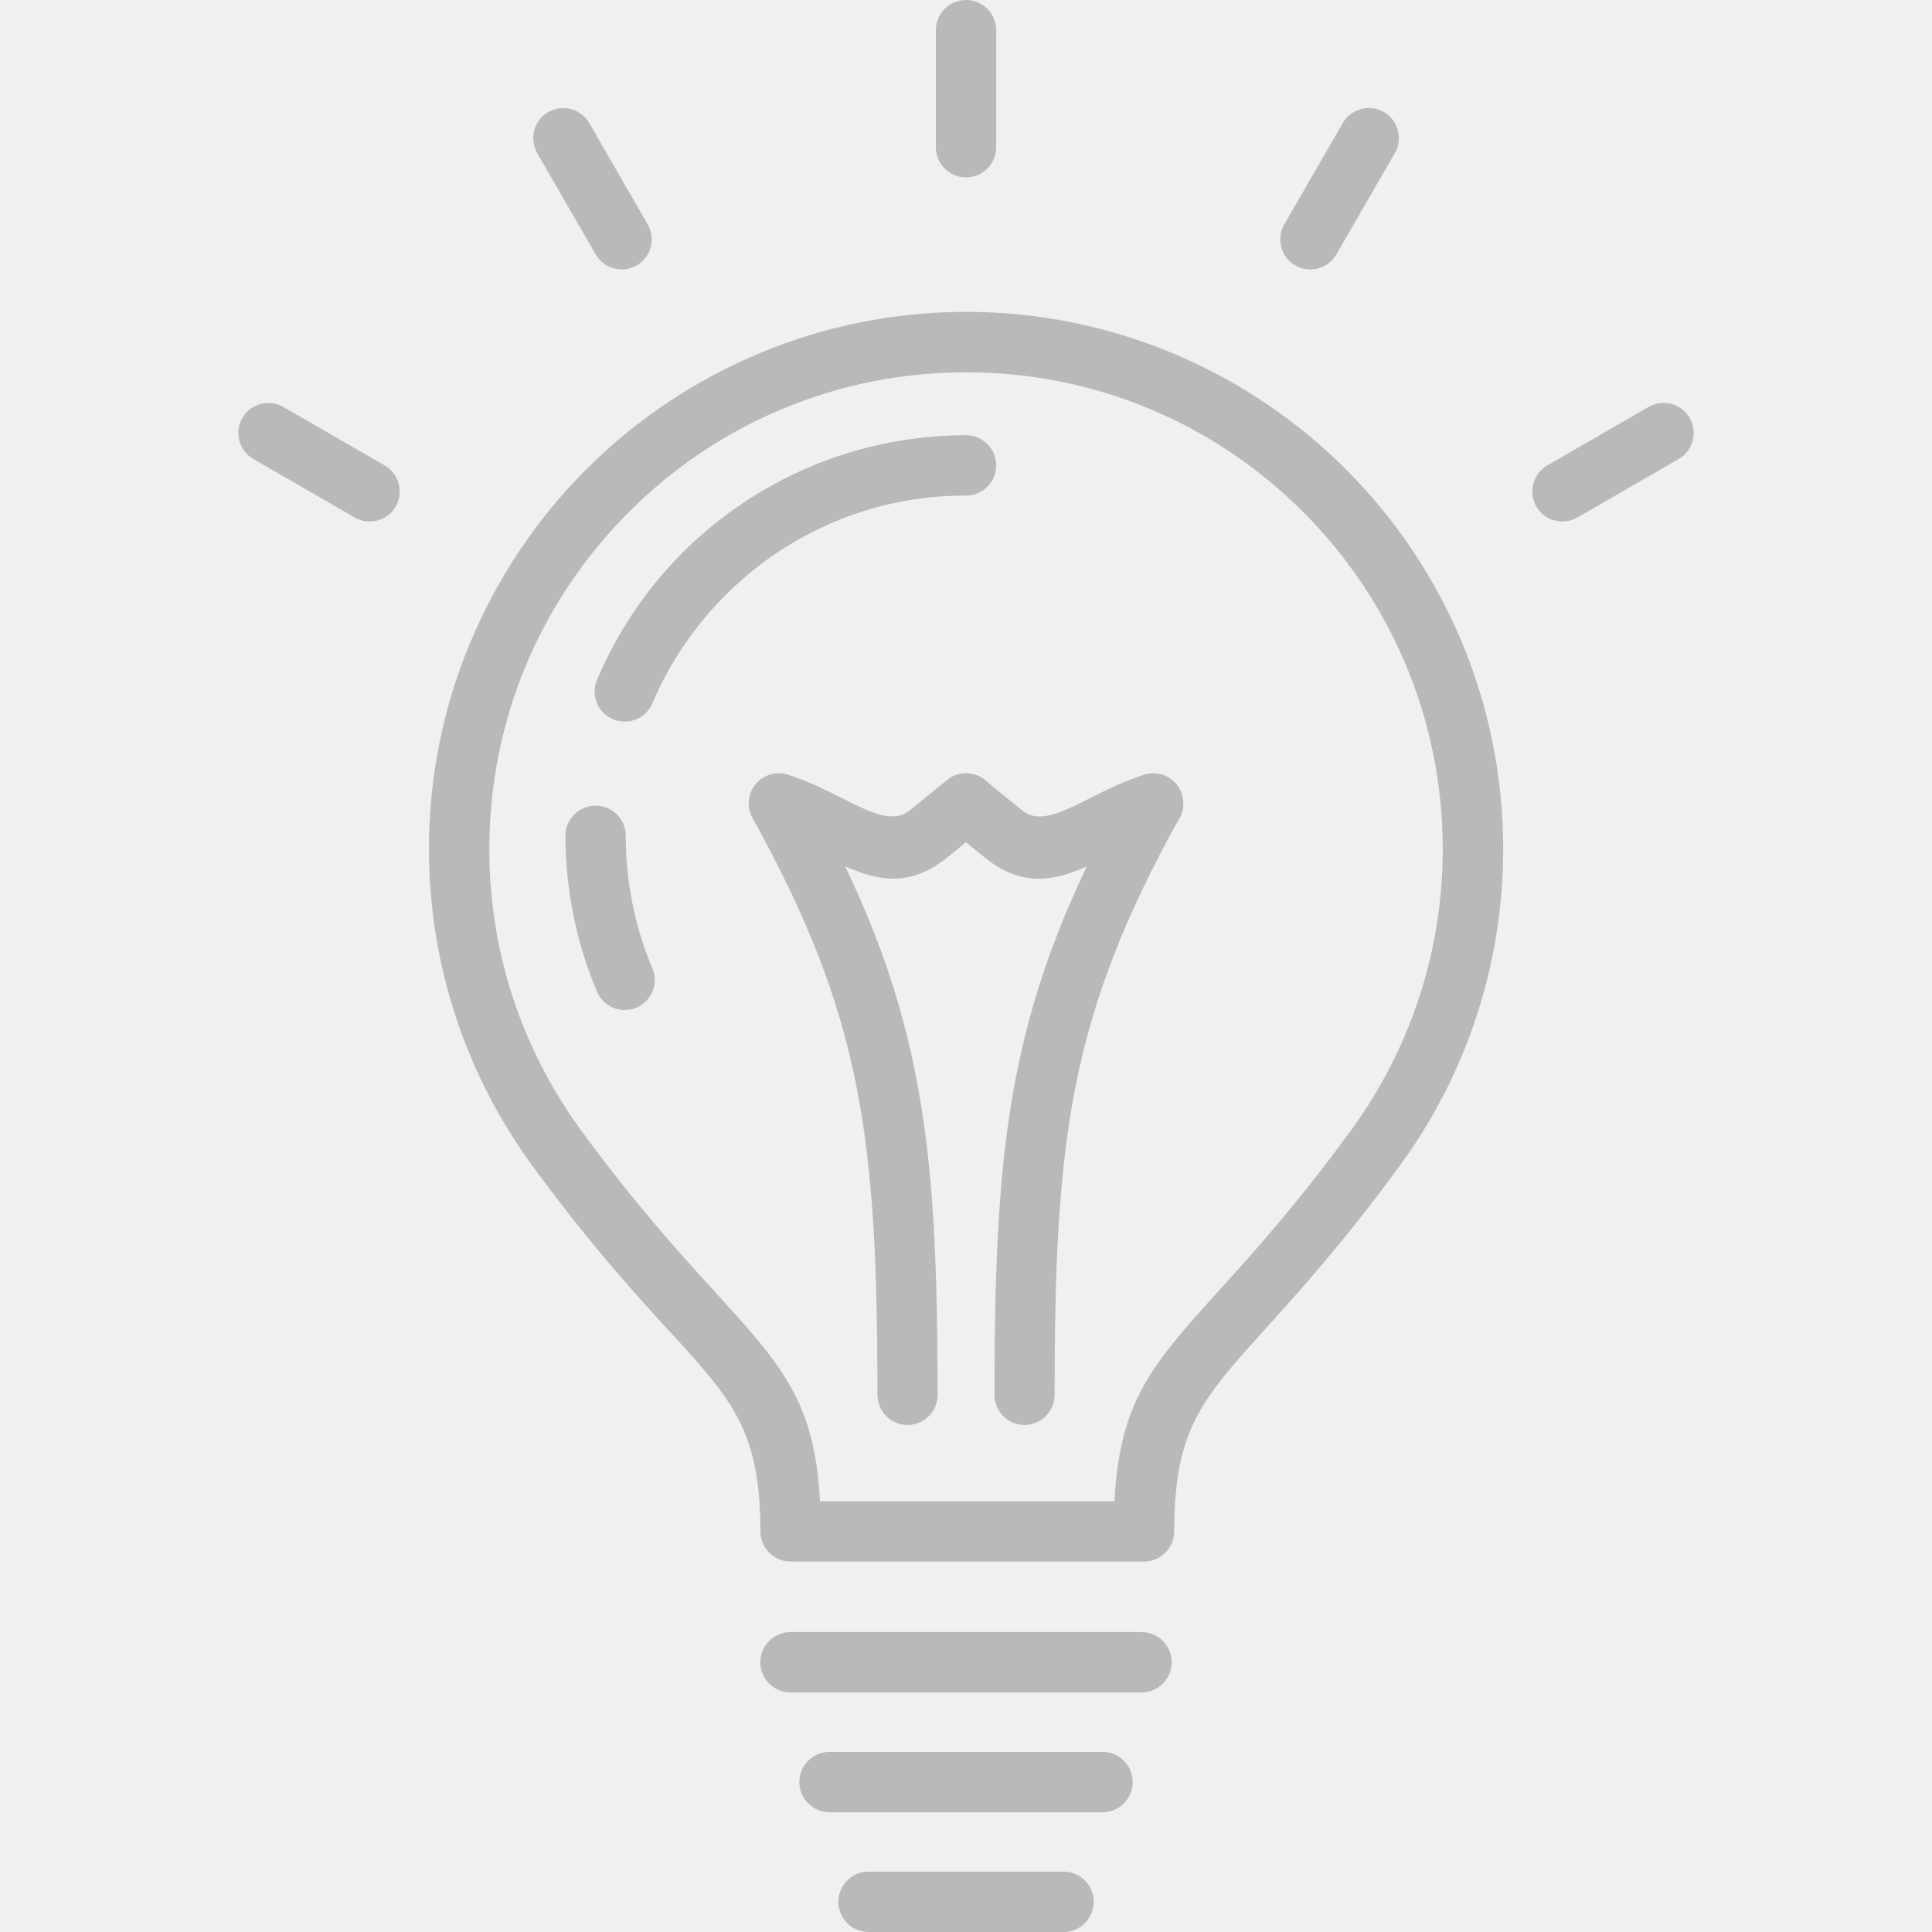
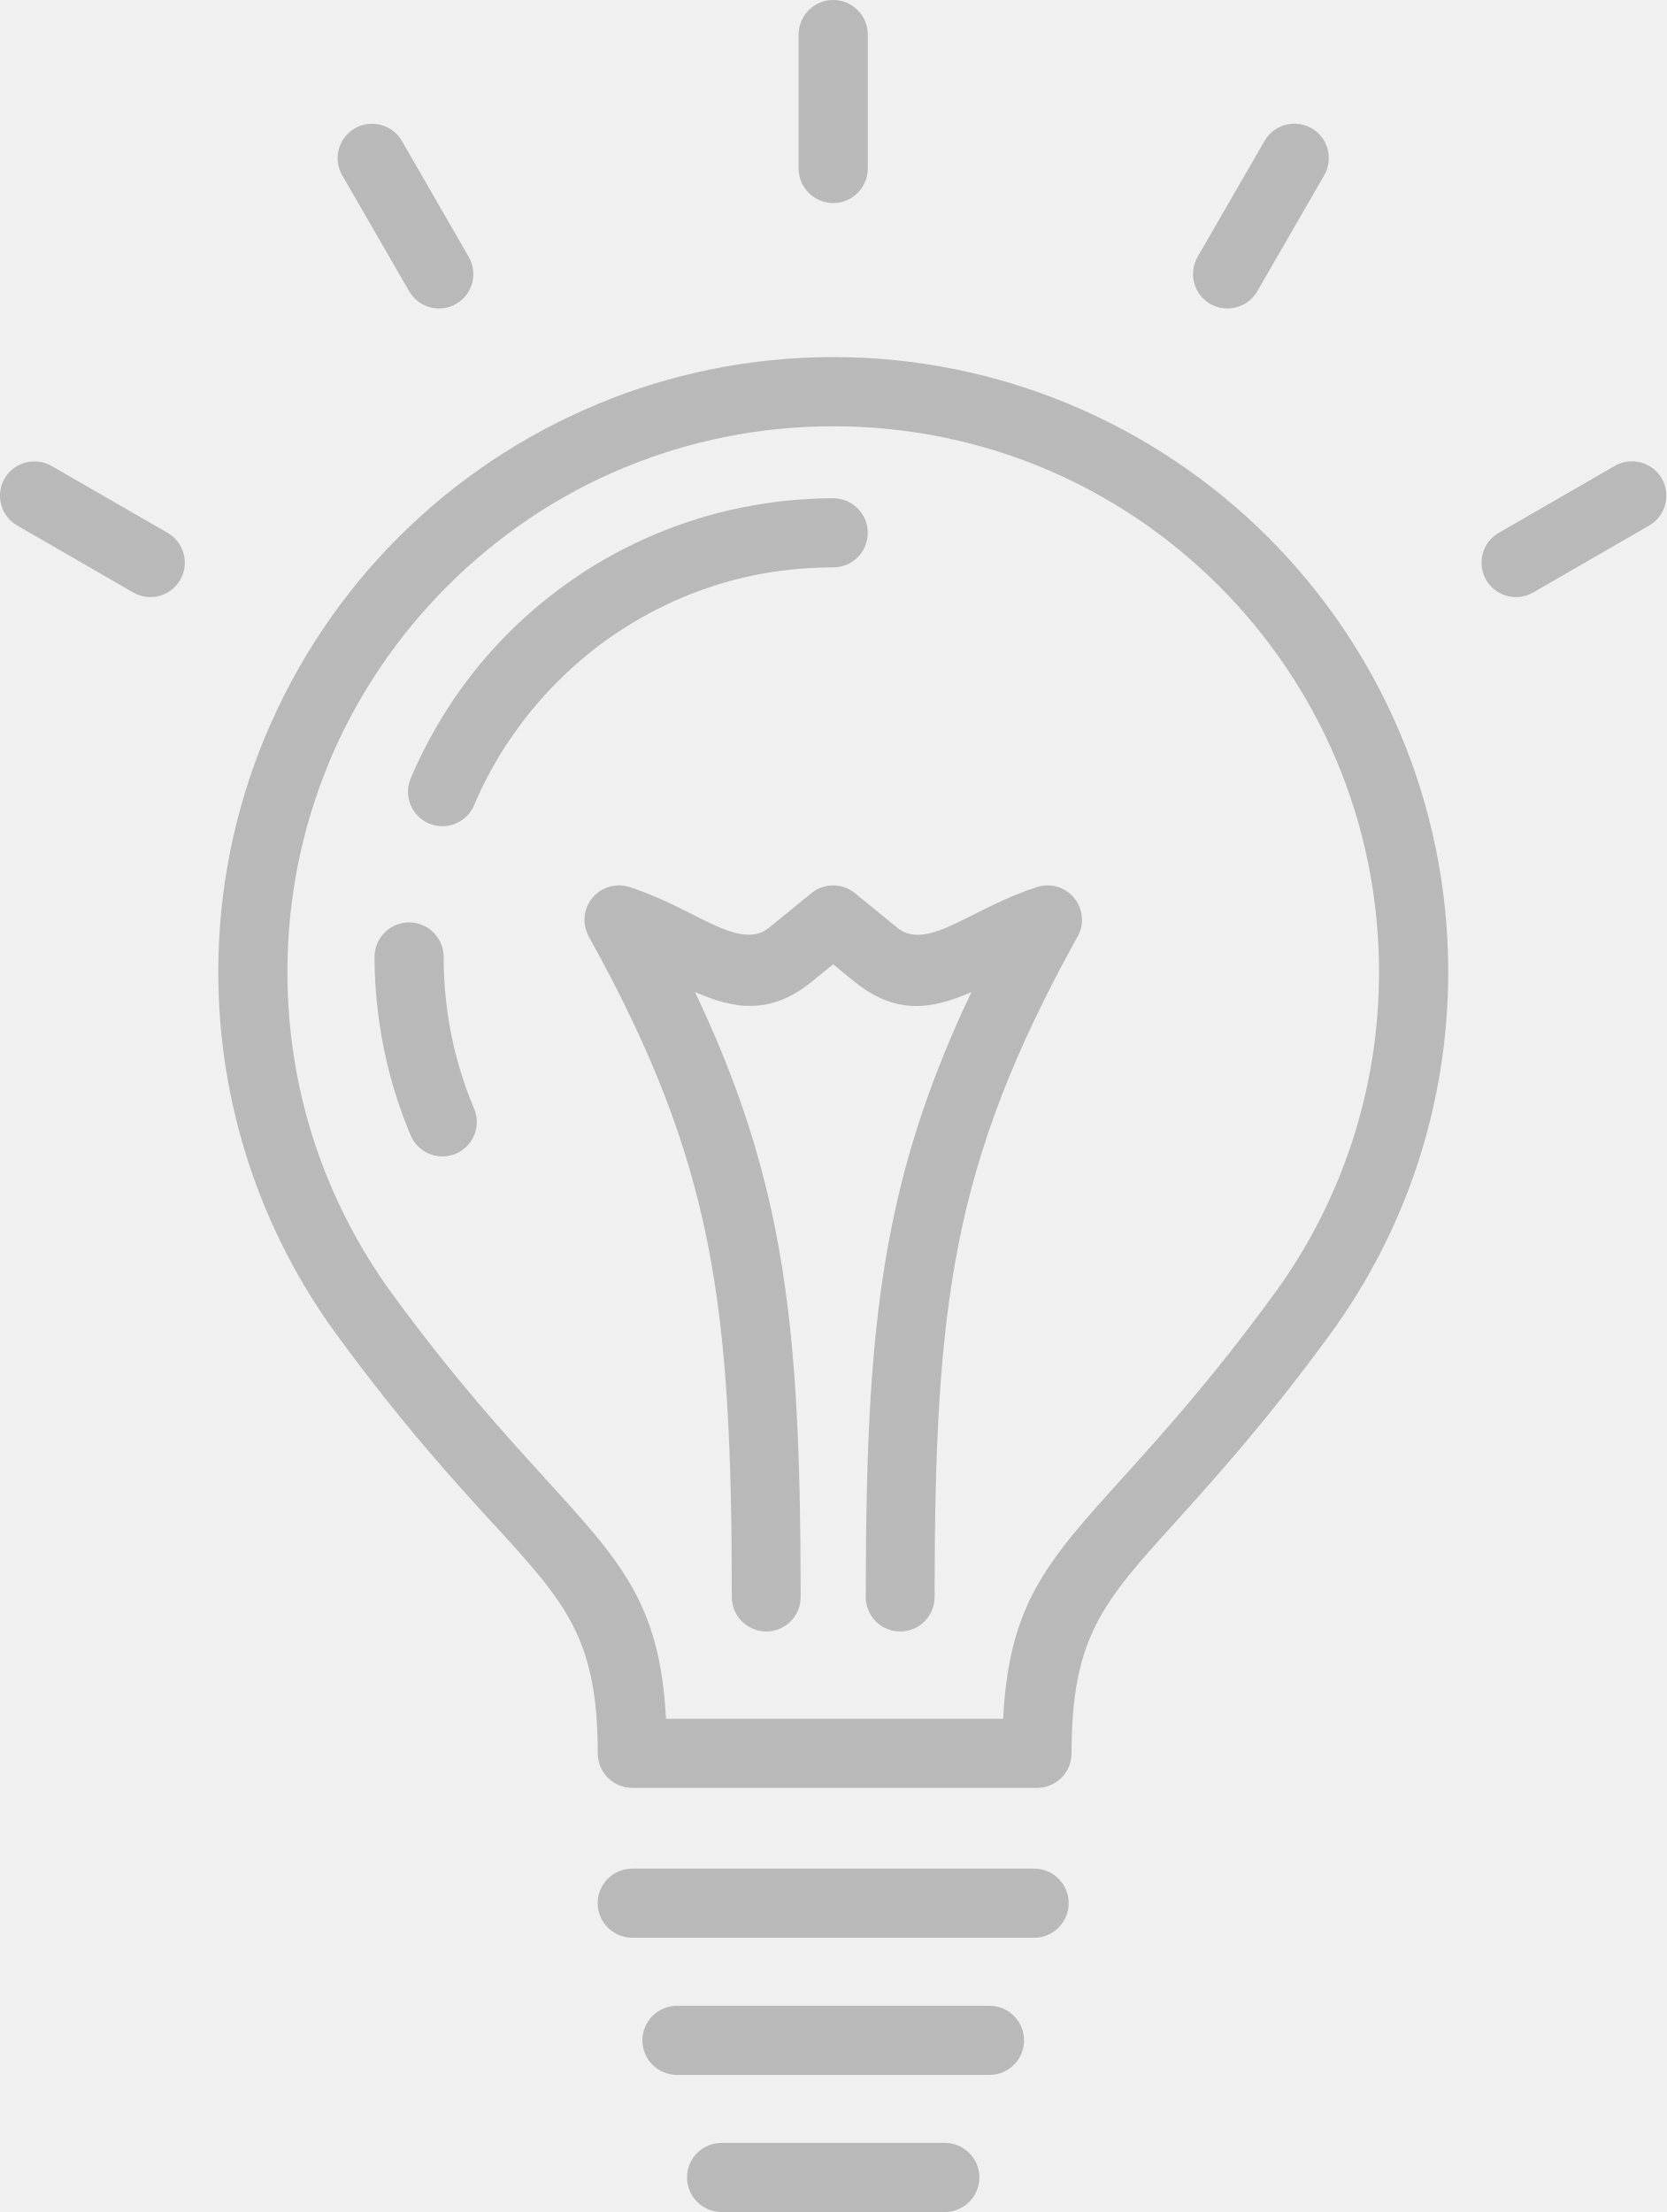
- <svg xmlns="http://www.w3.org/2000/svg" style="isolation:isolate" viewBox="0 0 792 792" width="792" height="792">
-   <defs>
+ <svg xmlns="http://www.w3.org/2000/svg" style="isolation:isolate" viewBox="0 0 300 398.244" width="300" height="398.244" version="1.1" id="svg953">
+   <defs id="defs909">
    <clipPath id="_clipPath_Te6p8NRBMpcEmBhr9b9JJPiLu2dmvEv2">
-       <rect width="792" height="792" />
+       <rect width="792" height="792" id="rect906" x="0" y="0" />
+     </clipPath>
+     <clipPath id="_clipPath_0r2Q9uOa3T42lla40frKtACrvLOucGRu">
+       <rect id="rect911" height="792" width="792" y="0" x="0" style="fill:#ffffff" />
    </clipPath>
  </defs>
-   <g clip-path="url(#_clipPath_Te6p8NRBMpcEmBhr9b9JJPiLu2dmvEv2)">
-     <clipPath id="_clipPath_0r2Q9uOa3T42lla40frKtACrvLOucGRu">
-       <rect x="0" y="0" width="792" height="792" transform="matrix(1,0,0,1,0,0)" fill="rgb(255,255,255)" />
-     </clipPath>
-     <g clip-path="url(#_clipPath_0r2Q9uOa3T42lla40frKtACrvLOucGRu)">
-       <g id="Group">
-         <g id="Group">
-           <g id="Group">
-             <g id="Group">
-               <path d=" M 324.082 693.799 C 317.25 693.799 311.681 688.256 311.681 681.424 C 311.681 674.592 317.224 669.049 324.082 669.049 L 467.942 669.049 C 474.774 669.049 480.317 674.592 480.317 681.424 C 480.317 688.256 474.774 693.799 467.942 693.799 L 324.082 693.799 L 324.082 693.799 L 324.082 693.799 Z " fill="rgb(185,185,185)" />
-               <path d=" M 340.066 742.912 C 333.234 742.912 327.691 737.369 327.691 730.537 C 327.691 723.705 333.26 718.162 340.066 718.162 L 451.957 718.162 C 458.789 718.162 464.332 723.705 464.332 730.537 C 464.332 737.369 458.789 742.912 451.957 742.912 L 340.066 742.912 L 340.066 742.912 L 340.066 742.912 Z " fill="rgb(185,185,185)" />
-               <path d=" M 384.358 571.828 C 384.358 578.635 378.841 584.151 372.035 584.151 C 365.229 584.151 359.712 578.633 359.712 571.828 C 359.66 519.724 358.165 480.795 350.972 444.752 C 343.857 409.123 331.12 376.097 308.511 335.362 C 305.211 329.407 307.351 321.904 313.281 318.604 C 319.237 315.304 326.739 317.444 330.065 323.374 C 354.067 366.635 367.654 401.853 375.233 439.932 C 382.734 477.521 384.307 517.894 384.358 571.828 Z " fill="rgb(185,185,185)" />
-               <path d=" M 432.312 571.828 C 432.312 578.635 426.794 584.151 419.989 584.151 C 413.184 584.151 407.666 578.633 407.666 571.828 C 407.719 517.892 409.29 477.546 416.792 439.932 C 424.372 401.853 437.959 366.637 461.961 323.374 C 465.262 317.419 472.789 315.279 478.72 318.604 C 484.676 321.904 486.788 329.432 483.49 335.362 C 460.88 376.096 448.144 409.149 441.028 444.752 C 433.859 480.795 432.339 519.725 432.312 571.828 Z " fill="rgb(185,185,185)" />
-               <path d=" M 315.523 341.112 C 309.026 339.049 305.468 332.089 307.531 325.591 C 309.619 319.094 316.554 315.536 323.052 317.599 C 331.663 320.384 339.114 324.122 345.997 327.577 L 346.667 327.938 C 357.417 333.352 366.364 337.58 373.015 332.166 L 388.226 319.765 C 393.511 315.486 401.299 316.285 405.577 321.57 C 409.857 326.855 409.057 334.641 403.772 338.921 L 388.561 351.322 C 369.612 366.739 354.117 359.237 335.452 349.878 L 334.885 349.62 C 328.852 346.577 322.303 343.303 315.523 341.112 Z " fill="rgb(185,185,185)" />
-               <path d=" M 408.388 60.328 C 408.388 67.16 402.845 72.703 396.012 72.703 C 389.18 72.703 383.637 67.16 383.637 60.328 L 383.637 12.375 C 383.637 5.543 389.18 0 396.012 0 C 402.846 0 408.388 5.543 408.388 12.375 L 408.388 60.328 L 408.388 60.328 L 408.388 60.328 Z " fill="rgb(185,185,185)" />
-               <path d=" M 468.974 317.599 C 475.471 315.511 482.432 319.095 484.495 325.591 C 486.583 332.088 483 339.049 476.503 341.112 C 469.724 343.303 463.175 346.603 457.115 349.646 L 456.549 349.904 C 437.908 359.262 422.389 366.791 403.44 351.347 L 388.229 338.947 C 382.944 334.667 382.145 326.881 386.424 321.596 C 390.704 316.311 398.49 315.512 403.776 319.791 L 418.987 332.192 C 425.639 337.606 434.559 333.352 445.336 327.964 L 446.008 327.603 C 452.912 324.122 460.362 320.384 468.974 317.599 Z " fill="rgb(185,185,185)" />
-               <path d=" M 551.706 192.354 C 591.538 232.186 616.211 287.255 616.211 348.047 C 616.211 371.818 612.396 394.788 605.383 416.317 C 598.139 438.566 587.388 459.32 573.853 477.832 C 551.14 508.898 532.707 529.291 518.398 545.145 C 492.642 573.633 481.35 586.113 481.35 627.775 C 481.35 634.607 475.807 640.15 468.975 640.15 L 468.664 640.15 L 396.554 640.15 L 324.109 640.15 C 317.277 640.15 311.708 634.607 311.708 627.775 C 311.708 586.525 300.184 573.918 274.609 545.893 L 274.583 545.868 L 274.557 545.893 C 260.094 530.064 241.48 509.67 218.199 477.831 C 204.664 459.319 193.913 438.54 186.669 416.291 C 179.656 394.789 175.841 371.792 175.841 348.048 C 175.841 318.297 181.797 289.834 192.573 263.846 L 192.805 263.356 C 203.994 236.543 220.288 212.412 240.371 192.355 C 260.584 172.143 284.844 155.797 311.863 144.608 L 311.863 144.582 C 337.85 133.806 366.313 127.85 396.065 127.85 C 425.767 127.85 454.202 133.806 480.216 144.582 C 507.182 155.771 531.493 172.142 551.706 192.354 L 551.706 192.354 L 551.706 192.354 L 551.706 192.354 Z  M 591.435 348.047 C 591.435 294.087 569.545 245.232 534.201 209.859 C 516.13 191.786 494.601 177.246 470.779 167.397 C 447.834 157.884 422.568 152.625 396.012 152.625 C 369.483 152.625 344.218 157.884 321.298 167.397 L 321.298 167.372 L 321.246 167.397 C 297.424 177.246 275.923 191.786 257.85 209.859 C 239.958 227.751 225.495 249.098 215.62 272.662 L 215.362 273.332 C 205.875 296.251 200.59 321.517 200.59 348.046 C 200.59 369.238 203.967 389.657 210.155 408.657 C 216.626 428.43 226.139 446.84 238.102 463.236 C 260.455 493.812 278.656 513.742 292.81 529.261 L 292.784 529.286 C 320.318 559.373 334.008 574.429 336.148 615.421 L 396.502 615.421 L 456.856 615.421 C 458.97 574.146 472.402 559.244 500.065 528.667 C 513.884 513.379 531.647 493.708 553.897 463.286 C 565.859 446.915 575.373 428.507 581.818 408.733 C 588.058 389.658 591.435 369.265 591.435 348.047 Z " fill="rgb(185,185,185)" />
-               <path d=" M 356.051 792 C 349.219 792 343.676 786.457 343.676 779.625 C 343.676 772.793 349.219 767.25 356.051 767.25 L 435.974 767.25 C 442.806 767.25 448.349 772.793 448.349 779.625 C 448.349 786.457 442.806 792 435.974 792 L 356.051 792 L 356.051 792 L 356.051 792 Z " fill="rgb(185,185,185)" />
-               <path d=" M 547.839 104.285 C 544.46 110.163 536.906 112.2 531.002 108.823 C 525.124 105.446 523.089 97.892 526.466 91.988 L 550.443 50.455 C 553.82 44.577 561.375 42.54 567.278 45.917 C 573.182 49.294 575.193 56.848 571.816 62.752 L 547.839 104.285 L 547.839 104.285 L 547.839 104.285 Z " fill="rgb(185,185,185)" />
-               <path d=" M 265.533 92.013 C 268.91 97.891 266.9 105.445 260.995 108.823 C 255.117 112.2 247.563 110.163 244.186 104.285 L 220.209 62.751 C 216.832 56.873 218.868 49.319 224.747 45.942 C 230.651 42.565 238.205 44.601 241.582 50.479 L 265.533 92.013 L 265.533 92.013 L 265.533 92.013 Z " fill="rgb(185,185,185)" />
-               <path d=" M 157.69 190.781 C 163.568 194.158 165.605 201.712 162.228 207.616 C 158.851 213.494 151.296 215.531 145.418 212.154 L 103.884 188.177 C 97.98 184.8 95.944 177.246 99.321 171.368 C 102.698 165.464 110.252 163.453 116.156 166.83 L 157.69 190.781 L 157.69 190.781 L 157.69 190.781 Z " fill="rgb(185,185,185)" />
-               <path d=" M 646.606 212.154 C 640.702 215.531 633.148 213.495 629.771 207.616 C 626.393 201.712 628.43 194.158 634.308 190.781 L 675.842 166.804 C 681.744 163.427 689.298 165.463 692.677 171.342 C 696.054 177.22 694.018 184.8 688.139 188.177 L 646.606 212.154 L 646.606 212.154 L 646.606 212.154 Z " fill="rgb(185,185,185)" />
-               <path d=" M 267.441 396.954 C 270.071 403.219 267.132 410.463 260.867 413.093 C 254.602 415.723 247.358 412.783 244.728 406.519 C 240.525 396.569 237.251 386.076 235.085 375.248 C 232.945 364.549 231.785 353.618 231.785 342.635 C 231.785 335.803 237.354 330.26 244.16 330.26 C 250.992 330.26 256.535 335.829 256.535 342.635 C 256.535 352.303 257.489 361.61 259.268 370.427 C 261.099 379.603 263.883 388.523 267.441 396.954 L 267.441 396.954 L 267.441 396.954 L 267.441 396.954 Z  M 267.441 288.286 C 264.812 294.551 257.567 297.49 251.302 294.86 C 245.037 292.23 242.098 284.985 244.728 278.721 C 248.878 268.898 253.957 259.591 259.758 250.954 L 259.784 250.928 L 259.758 250.903 C 265.714 242.086 272.468 233.887 279.867 226.488 C 287.189 219.166 295.388 212.411 304.307 206.405 L 304.307 206.379 C 312.867 200.604 322.225 195.525 332.125 191.349 C 342.051 187.146 352.518 183.872 363.372 181.706 C 374.071 179.54 385.054 178.406 396.011 178.406 C 402.845 178.406 408.387 183.949 408.387 190.781 C 408.387 197.613 402.844 203.156 396.011 203.156 C 386.317 203.156 376.985 204.11 368.193 205.863 C 358.989 207.694 350.094 210.504 341.69 214.061 C 333.518 217.516 325.628 221.821 318.126 226.874 L 318.126 226.874 L 318.1 226.874 C 310.804 231.772 303.843 237.547 297.398 243.993 C 291.03 250.361 285.255 257.348 280.279 264.747 L 280.253 264.721 C 275.227 272.173 270.921 280.062 267.441 288.286 Z " fill="rgb(185,185,185)" />
-             </g>
-           </g>
-         </g>
-       </g>
-     </g>
-   </g>
+   <path style="fill:#b9b9b9;stroke-width:0.503" d="m 150.033,64.287 c -14.96,0 -29.272,2.995 -42.339,8.414 v 0.013 C 94.107,78.34 81.909,86.56 71.745,96.723 61.646,106.808 53.453,118.942 47.827,132.424 l -0.117,0.246 c -5.419,13.068 -8.413,27.38 -8.413,42.34 0,11.939 1.918,23.503 5.445,34.314 3.643,11.188 9.048,21.635 15.854,30.944 11.706,16.01 21.066,26.265 28.338,34.224 l 0.013,-0.013 0.014,0.013 c 12.86,14.092 18.654,20.432 18.654,41.173 0,3.435 2.801,6.223 6.236,6.223 h 36.428 36.259 0.156 c 3.435,0 6.223,-2.787 6.223,-6.223 0,-20.949 5.678,-27.225 18.629,-41.55 7.195,-7.972 16.464,-18.226 27.885,-33.847 6.806,-9.308 12.211,-19.745 15.854,-30.932 3.526,-10.826 5.445,-22.375 5.445,-34.328 0,-30.568 -12.407,-58.259 -32.436,-78.288 C 218.13,86.559 205.907,78.327 192.347,72.701 179.267,67.282 164.968,64.287 150.033,64.287 Z m -0.026,12.458 c 13.353,0 26.058,2.644 37.596,7.428 11.979,4.952 22.804,12.264 31.891,21.352 17.772,17.787 28.779,42.352 28.779,69.485 0,10.669 -1.698,20.923 -4.836,30.515 -3.241,9.943 -8.025,19.199 -14.04,27.431 -11.188,15.297 -20.12,25.189 -27.069,32.877 -13.91,15.375 -20.664,22.868 -21.727,43.623 h -30.348 -30.348 c -1.076,-20.612 -7.96,-28.184 -21.806,-43.312 l 0.014,-0.012 c -7.117,-7.803 -16.27,-17.825 -27.51,-33.2 -6.015,-8.244 -10.799,-17.502 -14.053,-27.445 -3.112,-9.554 -4.809,-19.82 -4.809,-30.476 0,-13.34 2.657,-26.045 7.428,-37.569 l 0.13,-0.337 c 4.965,-11.849 12.238,-22.583 21.235,-31.579 9.088,-9.088 19.899,-16.399 31.878,-21.352 l 0.026,-0.013 v 0.013 c 11.525,-4.783 24.228,-7.428 37.568,-7.428 z m 0,12.964 c -5.51,0 -11.033,0.57 -16.413,1.659 -5.458,1.089 -10.72,2.736 -15.712,4.85 -4.978,2.1 -9.684,4.653 -13.988,7.557 v 0.013 c -4.485,3.02 -8.607,6.417 -12.289,10.099 -3.72,3.72 -7.117,7.843 -10.112,12.276 l 0.013,0.013 -0.013,0.013 c -2.917,4.343 -5.47,9.023 -7.557,13.962 -1.322,3.15 0.155,6.793 3.306,8.115 3.15,1.322 6.793,-0.155 8.115,-3.306 1.75,-4.135 3.915,-8.102 6.443,-11.849 l 0.013,0.013 c 2.502,-3.72 5.406,-7.234 8.608,-10.436 3.241,-3.241 6.741,-6.145 10.409,-8.608 h 0.014 c 3.772,-2.541 7.739,-4.705 11.848,-6.443 4.226,-1.789 8.699,-3.201 13.327,-4.122 4.421,-0.881 9.114,-1.361 13.988,-1.361 3.436,0 6.223,-2.787 6.223,-6.223 0,-3.435 -2.786,-6.223 -6.223,-6.223 z M 73.65,166.066 c -3.422,0 -6.223,2.787 -6.223,6.223 0,5.523 0.584,11.019 1.66,16.399 1.089,5.445 2.735,10.721 4.849,15.724 1.322,3.15 4.965,4.628 8.115,3.306 3.15,-1.322 4.628,-4.966 3.306,-8.116 -1.789,-4.239 -3.189,-8.724 -4.11,-13.338 -0.895,-4.433 -1.374,-9.114 -1.374,-13.975 0,-3.422 -2.787,-6.223 -6.223,-6.223 z M 113.837,336.42 c -3.448,0 -6.235,2.787 -6.235,6.223 0,3.435 2.8,6.223 6.235,6.223 h 72.337 c 3.435,0 6.223,-2.787 6.223,-6.223 0,-3.435 -2.787,-6.223 -6.223,-6.223 z m 8.037,24.696 c -3.422,0 -6.223,2.787 -6.223,6.223 0,3.435 2.787,6.223 6.223,6.223 h 56.262 c 3.435,0 6.223,-2.787 6.223,-6.223 0,-3.435 -2.787,-6.223 -6.223,-6.223 z m 8.037,24.683 c -3.435,0 -6.223,2.787 -6.223,6.223 0,3.435 2.787,6.223 6.223,6.223 h 40.188 c 3.435,0 6.223,-2.787 6.223,-6.223 0,-3.435 -2.787,-6.223 -6.223,-6.223 z" id="path914" />
+   <path style="fill:#b9b9b9;stroke-width:0.503" d="m 188.539,159.4 c -0.611,0.005 -1.232,0.103 -1.844,0.3 -4.33,1.4 -8.077,3.28 -11.548,5.03 l -0.338,0.182 c -5.419,2.709 -9.905,4.848 -13.249,2.125 l -7.474,-6.093 c -2.227,-1.956 -5.613,-2.082 -7.993,-0.155 l -7.649,6.235 c -3.344,2.722 -7.843,0.596 -13.248,-2.126 l -0.338,-0.182 c -3.461,-1.737 -7.207,-3.616 -11.537,-5.017 -3.267,-1.037 -6.755,0.752 -7.805,4.019 -0.337,1.06 -0.372,2.143 -0.159,3.16 0.002,0.008 0.004,0.016 0.006,0.025 0.041,0.191 0.089,0.379 0.147,0.565 0.005,0.014 0.01,0.028 0.015,0.042 0.057,0.178 0.122,0.353 0.194,0.525 0.012,0.029 0.027,0.056 0.039,0.085 0.072,0.164 0.15,0.324 0.236,0.481 0.005,0.01 0.009,0.02 0.015,0.029 11.369,20.483 17.773,37.09 21.351,55.005 3.617,18.124 4.369,37.699 4.395,63.898 0,3.422 2.774,6.196 6.196,6.196 3.422,0 6.196,-2.773 6.196,-6.196 -0.026,-27.12 -0.817,-47.421 -4.588,-66.322 -2.836,-14.25 -7.351,-27.705 -14.447,-42.621 7.069,3.097 13.559,4.24 21.148,-1.935 l 3.733,-3.044 3.749,3.056 c 7.59,6.186 14.088,5.035 21.154,1.935 -7.092,14.911 -11.604,28.363 -14.44,42.608 -3.772,18.914 -4.563,39.201 -4.589,66.322 0,3.422 2.774,6.196 6.196,6.196 3.422,0 6.197,-2.773 6.197,-6.196 0.014,-26.199 0.777,-45.775 4.382,-63.898 3.557,-17.794 9.91,-34.326 21.151,-54.639 0.98,-1.509 1.299,-3.431 0.705,-5.279 -0.843,-2.654 -3.311,-4.342 -5.959,-4.318 z" id="path918" />
+   <path style="fill:#b9b9b9;stroke-width:0.503" d="m 150.006,0 c -3.435,0 -6.223,2.787 -6.223,6.223 V 30.335 c 0,3.435 2.787,6.223 6.223,6.223 3.436,0 6.224,-2.787 6.224,-6.223 V 6.223 C 156.23,2.787 153.443,0 150.006,0 Z m 83.182,22.27 c -2.201,-0.051 -4.361,1.068 -5.528,3.1 l -12.056,20.884 c -1.698,2.969 -0.675,6.767 2.28,8.465 2.969,1.698 6.768,0.674 8.467,-2.281 l 12.056,-20.884 c 1.698,-2.969 0.686,-6.767 -2.282,-8.465 -0.928,-0.531 -1.936,-0.796 -2.936,-0.819 z M 66.825,22.283 c -1,0.023 -2.01,0.287 -2.937,0.818 -2.956,1.698 -3.979,5.497 -2.281,8.453 l 12.056,20.884 c 1.698,2.956 5.496,3.979 8.452,2.281 2.969,-1.699 3.98,-5.496 2.282,-8.452 L 72.354,25.382 c -1.167,-2.032 -3.327,-3.15 -5.528,-3.099 z M 293.651,83.056 c -1,0.023 -2.009,0.288 -2.936,0.819 L 269.83,95.931 c -2.956,1.698 -3.98,5.496 -2.281,8.465 1.698,2.956 5.496,3.98 8.465,2.282 l 20.884,-12.056 c 2.956,-1.698 3.98,-5.51 2.282,-8.466 -1.168,-2.032 -3.329,-3.151 -5.529,-3.1 z M 6.348,83.067 c -2.201,-0.054 -4.361,1.061 -5.528,3.102 -1.698,2.956 -0.674,6.755 2.295,8.453 L 23.999,106.678 c 2.956,1.698 6.755,0.673 8.453,-2.282 1.698,-2.969 0.673,-6.767 -2.282,-8.465 L 9.285,83.888 C 8.358,83.357 7.348,83.091 6.348,83.067 Z" id="path924" />
</svg>
